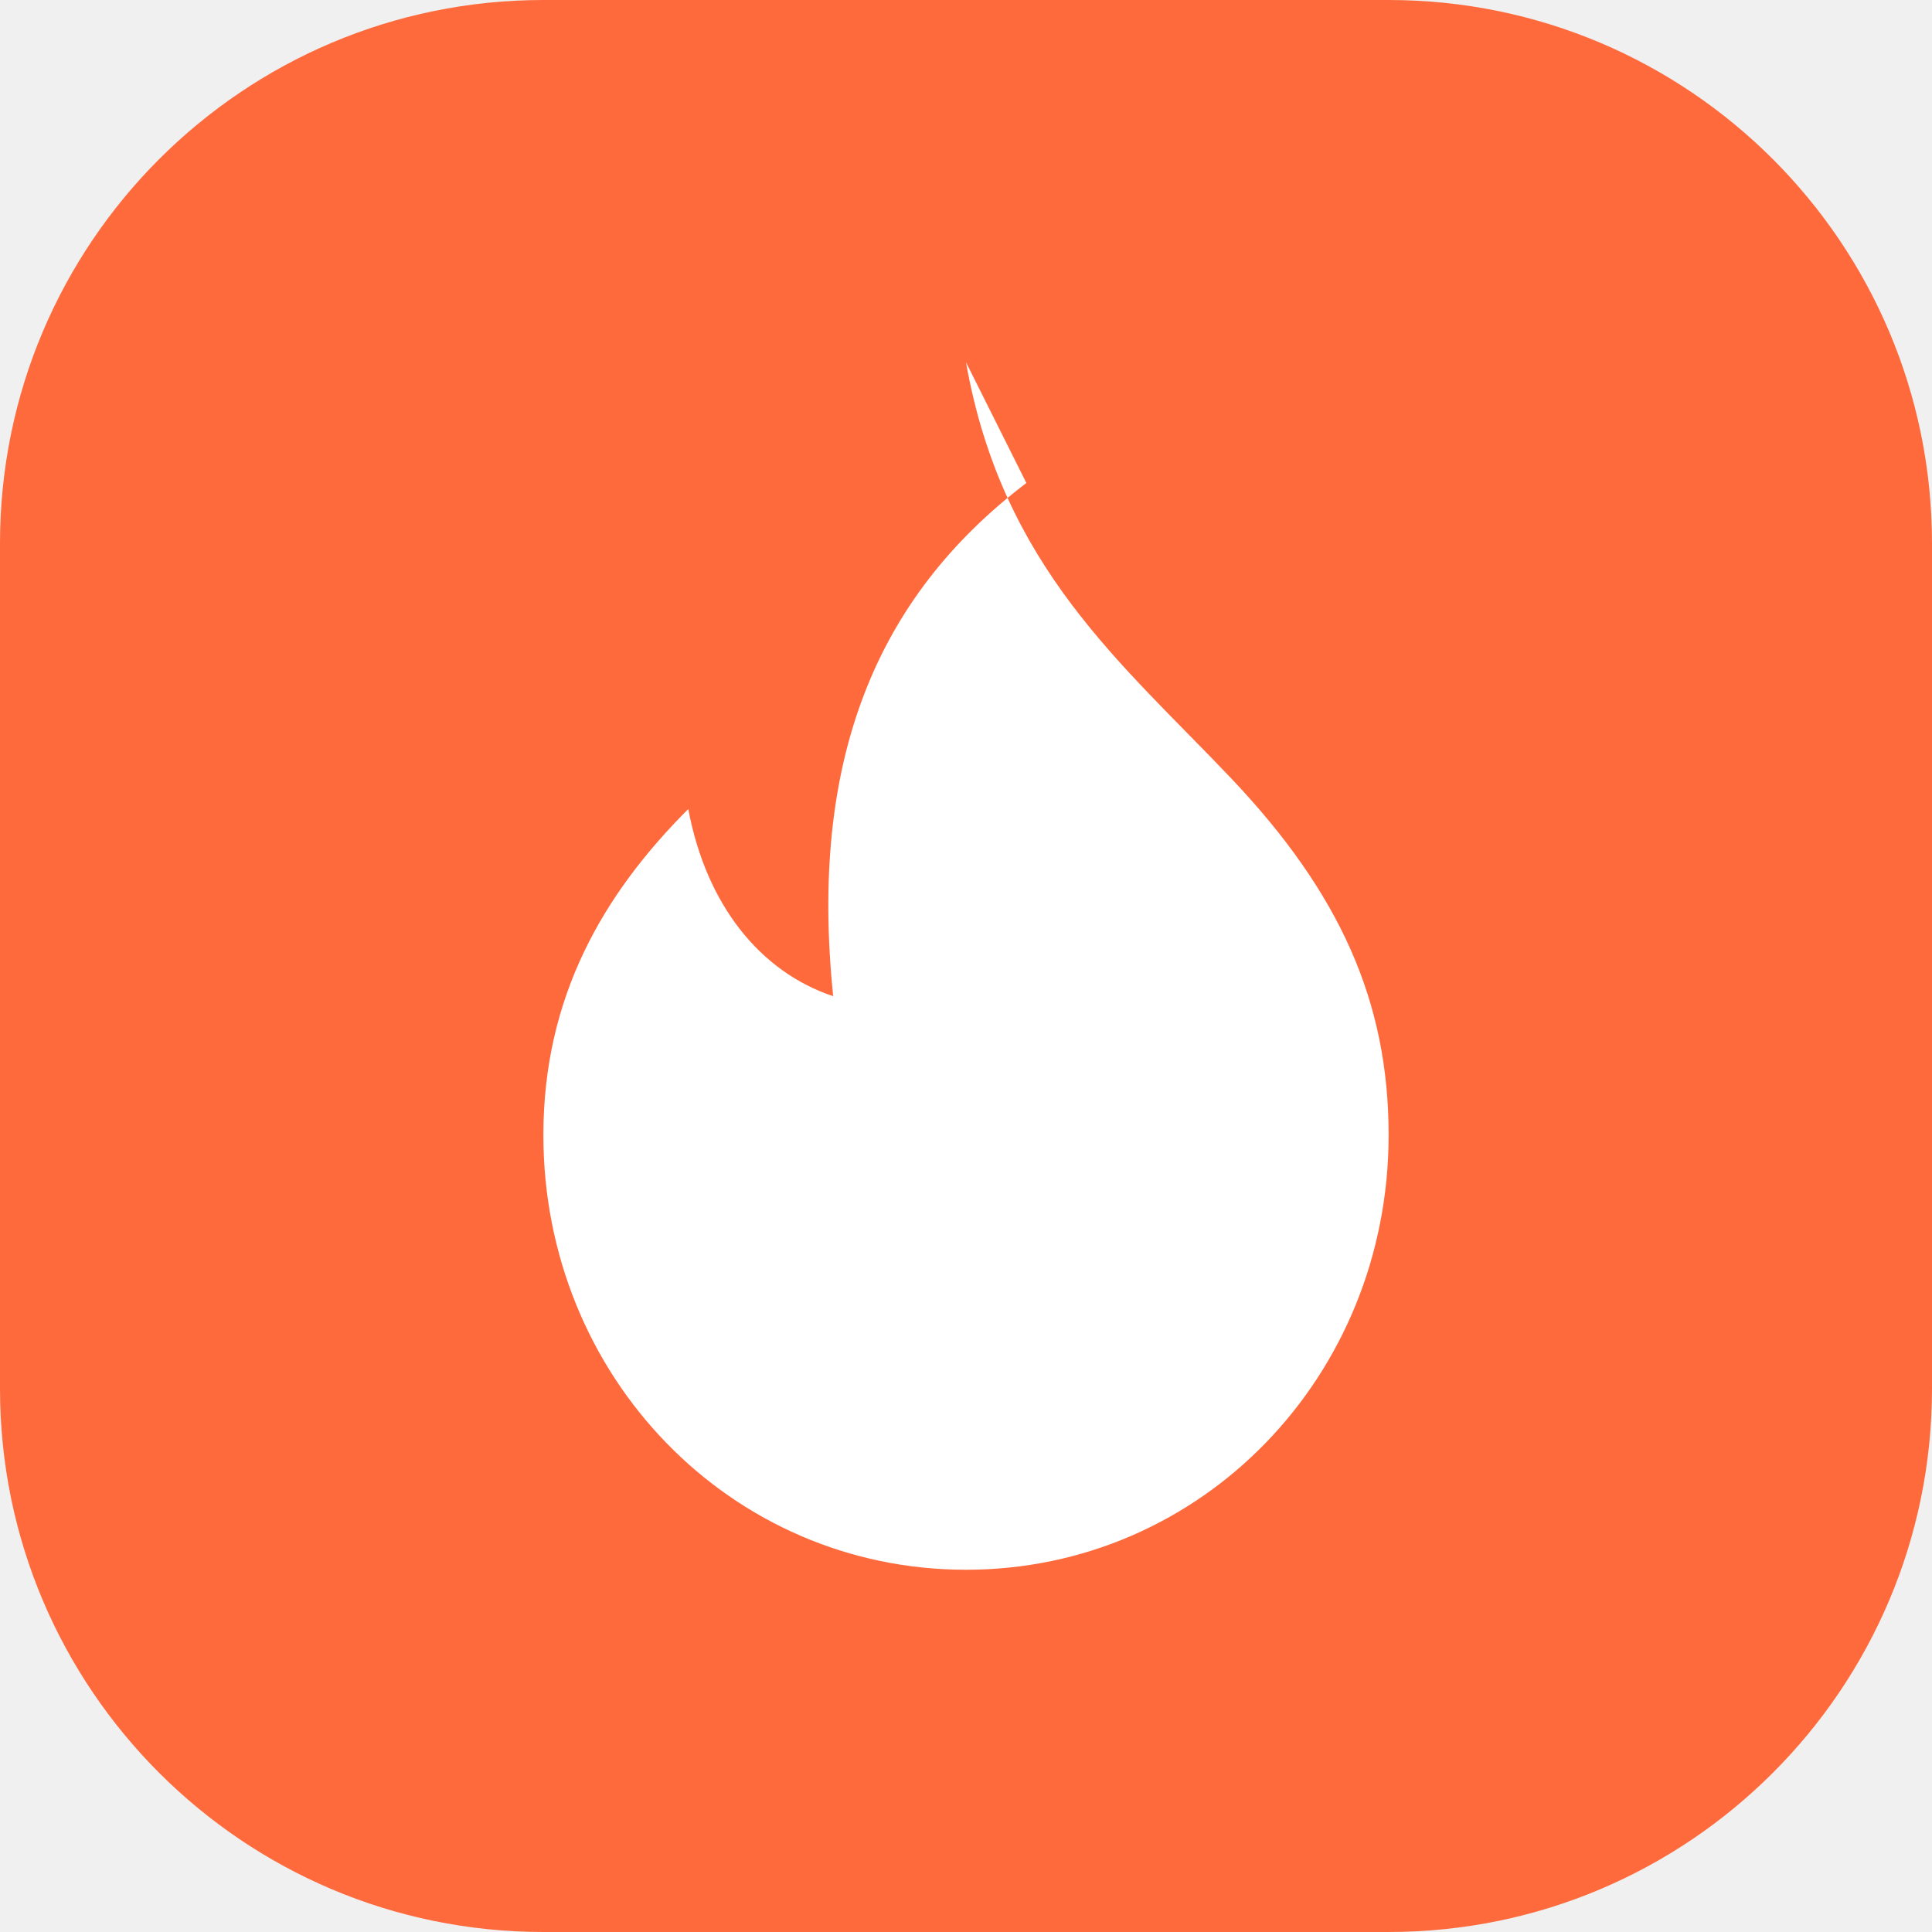
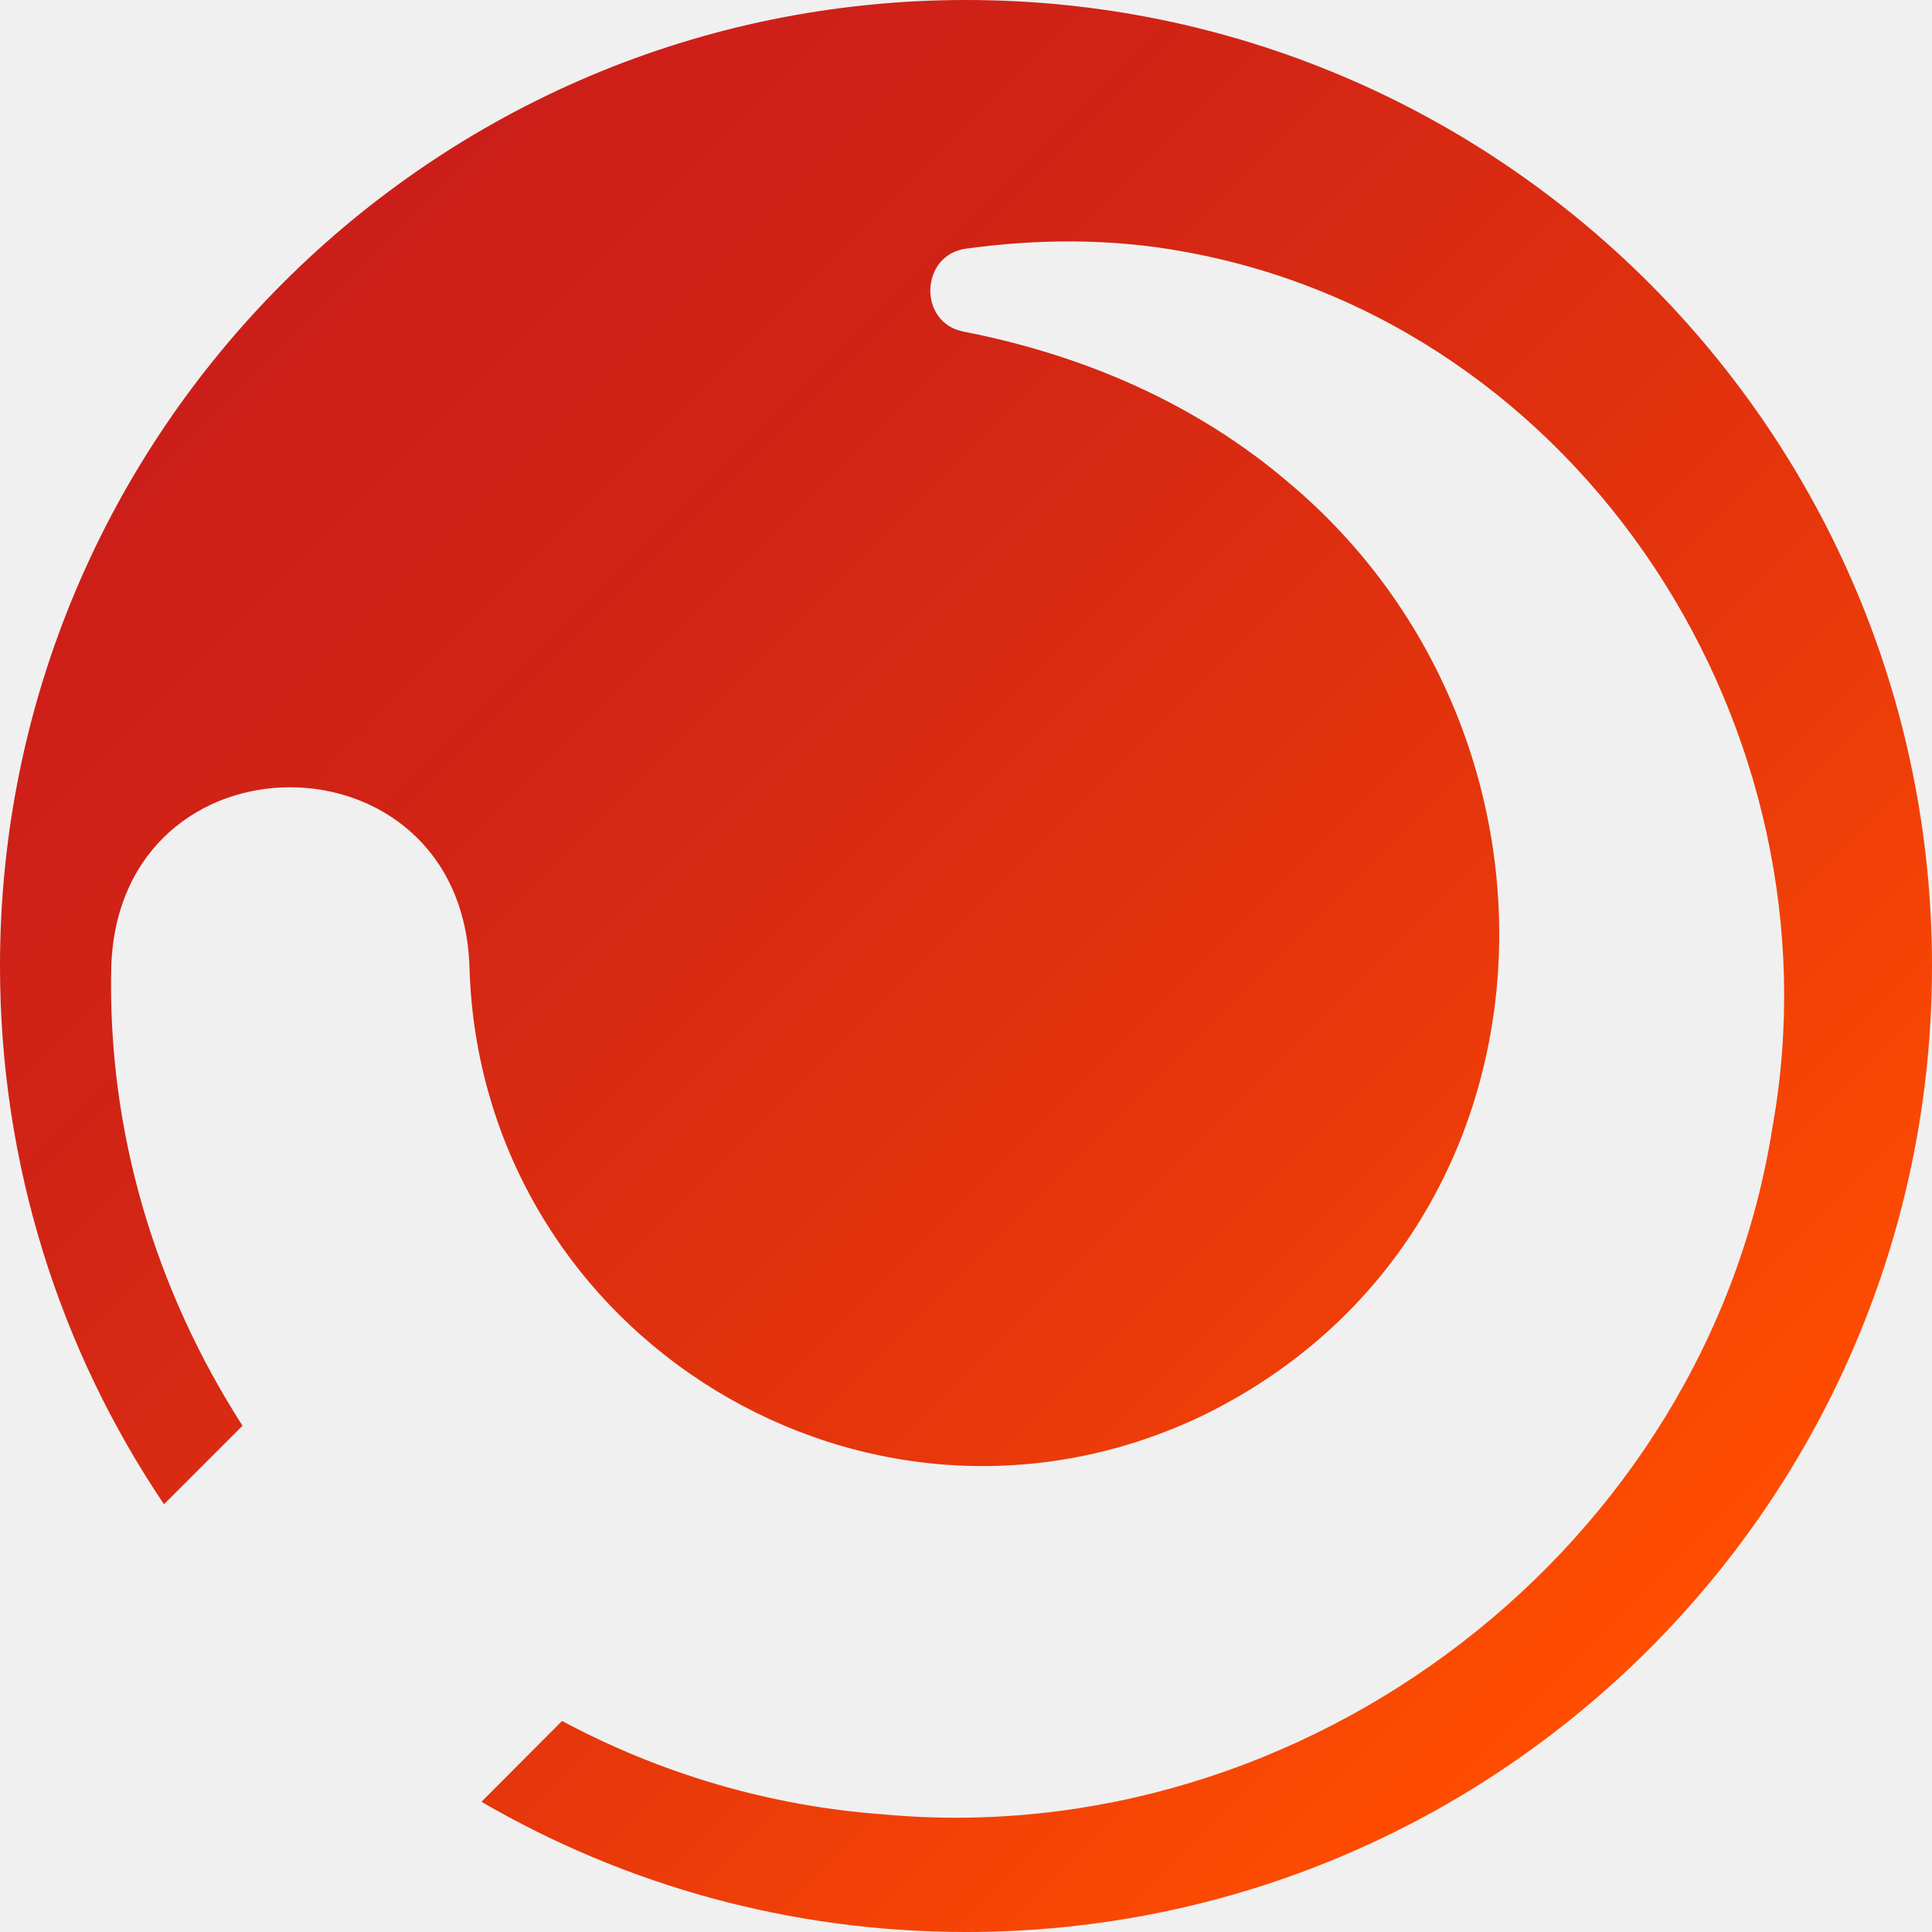
- <svg xmlns="http://www.w3.org/2000/svg" viewBox="0 0 32 32">
-   <rect width="32" height="32" rx="9" fill="#ff6a3d" />
-   <path d="M16 6c.6 3.4 2.6 5 4.4 6.9C22.2 14.8 23 16.6 23 18.8 23 22.8 19.9 26 16 26s-7-3.2-7-7.2c0-2.3 1-4 2.4-5.4.3 1.6 1.2 2.7 2.4 3.1-.4-3.9.7-6.6 3.2-8.5Z" fill="#fff" />
+ <svg xmlns="http://www.w3.org/2000/svg" id="Camada_2" data-name="Camada 2" viewBox="0 0 75.52 75.52">
+   <defs>
+     <style>
+       .cls-1 {
+         fill: url(#Gradiente_sem_nome_26);
+       }
+     </style>
+     <linearGradient id="Gradiente_sem_nome_26" data-name="Gradiente sem nome 26" x1="11.31" y1="10.81" x2="64.72" y2="64.21" gradientUnits="userSpaceOnUse">
+       <stop offset="0" stop-color="#cc1e19" />
+       <stop offset=".26" stop-color="#d22415" />
+       <stop offset=".64" stop-color="#e6360c" />
+       <stop offset="1" stop-color="#ff4e00" />
+     </linearGradient>
+   </defs>
+   <g id="Camada_1-2" data-name="Camada 1">
+     <path class="cls-1" d="M75.52,37.76c0,20.86-16.9,37.76-37.76,37.76-6.9,0-13.37-1.85-18.94-5.09l3.15-3.16c3.81,2.04,8.06,3.32,12.53,3.65,16.54,1.54,32.22-10.45,34.79-26.89,2.76-15.47-7.41-31.41-23.05-34.2-2.85-.52-5.73-.49-8.48-.11-1.79.24-1.89,2.88-.11,3.24,4.74.92,9.14,2.84,12.73,5.91,11.82,9.92,11.04,29.33-3.26,36.41-13.09,6.36-28.38-3-28.77-17.52-.34-9.3-13.67-9.33-14,0-.16,6.5,1.75,12.71,5.13,17.97l-3.07,3.07C2.36,52.79,0,45.55,0,37.76,0,16.91,16.91,0,37.76,0s37.76,16.91,37.76,37.76Z" />
+   </g>
</svg>
